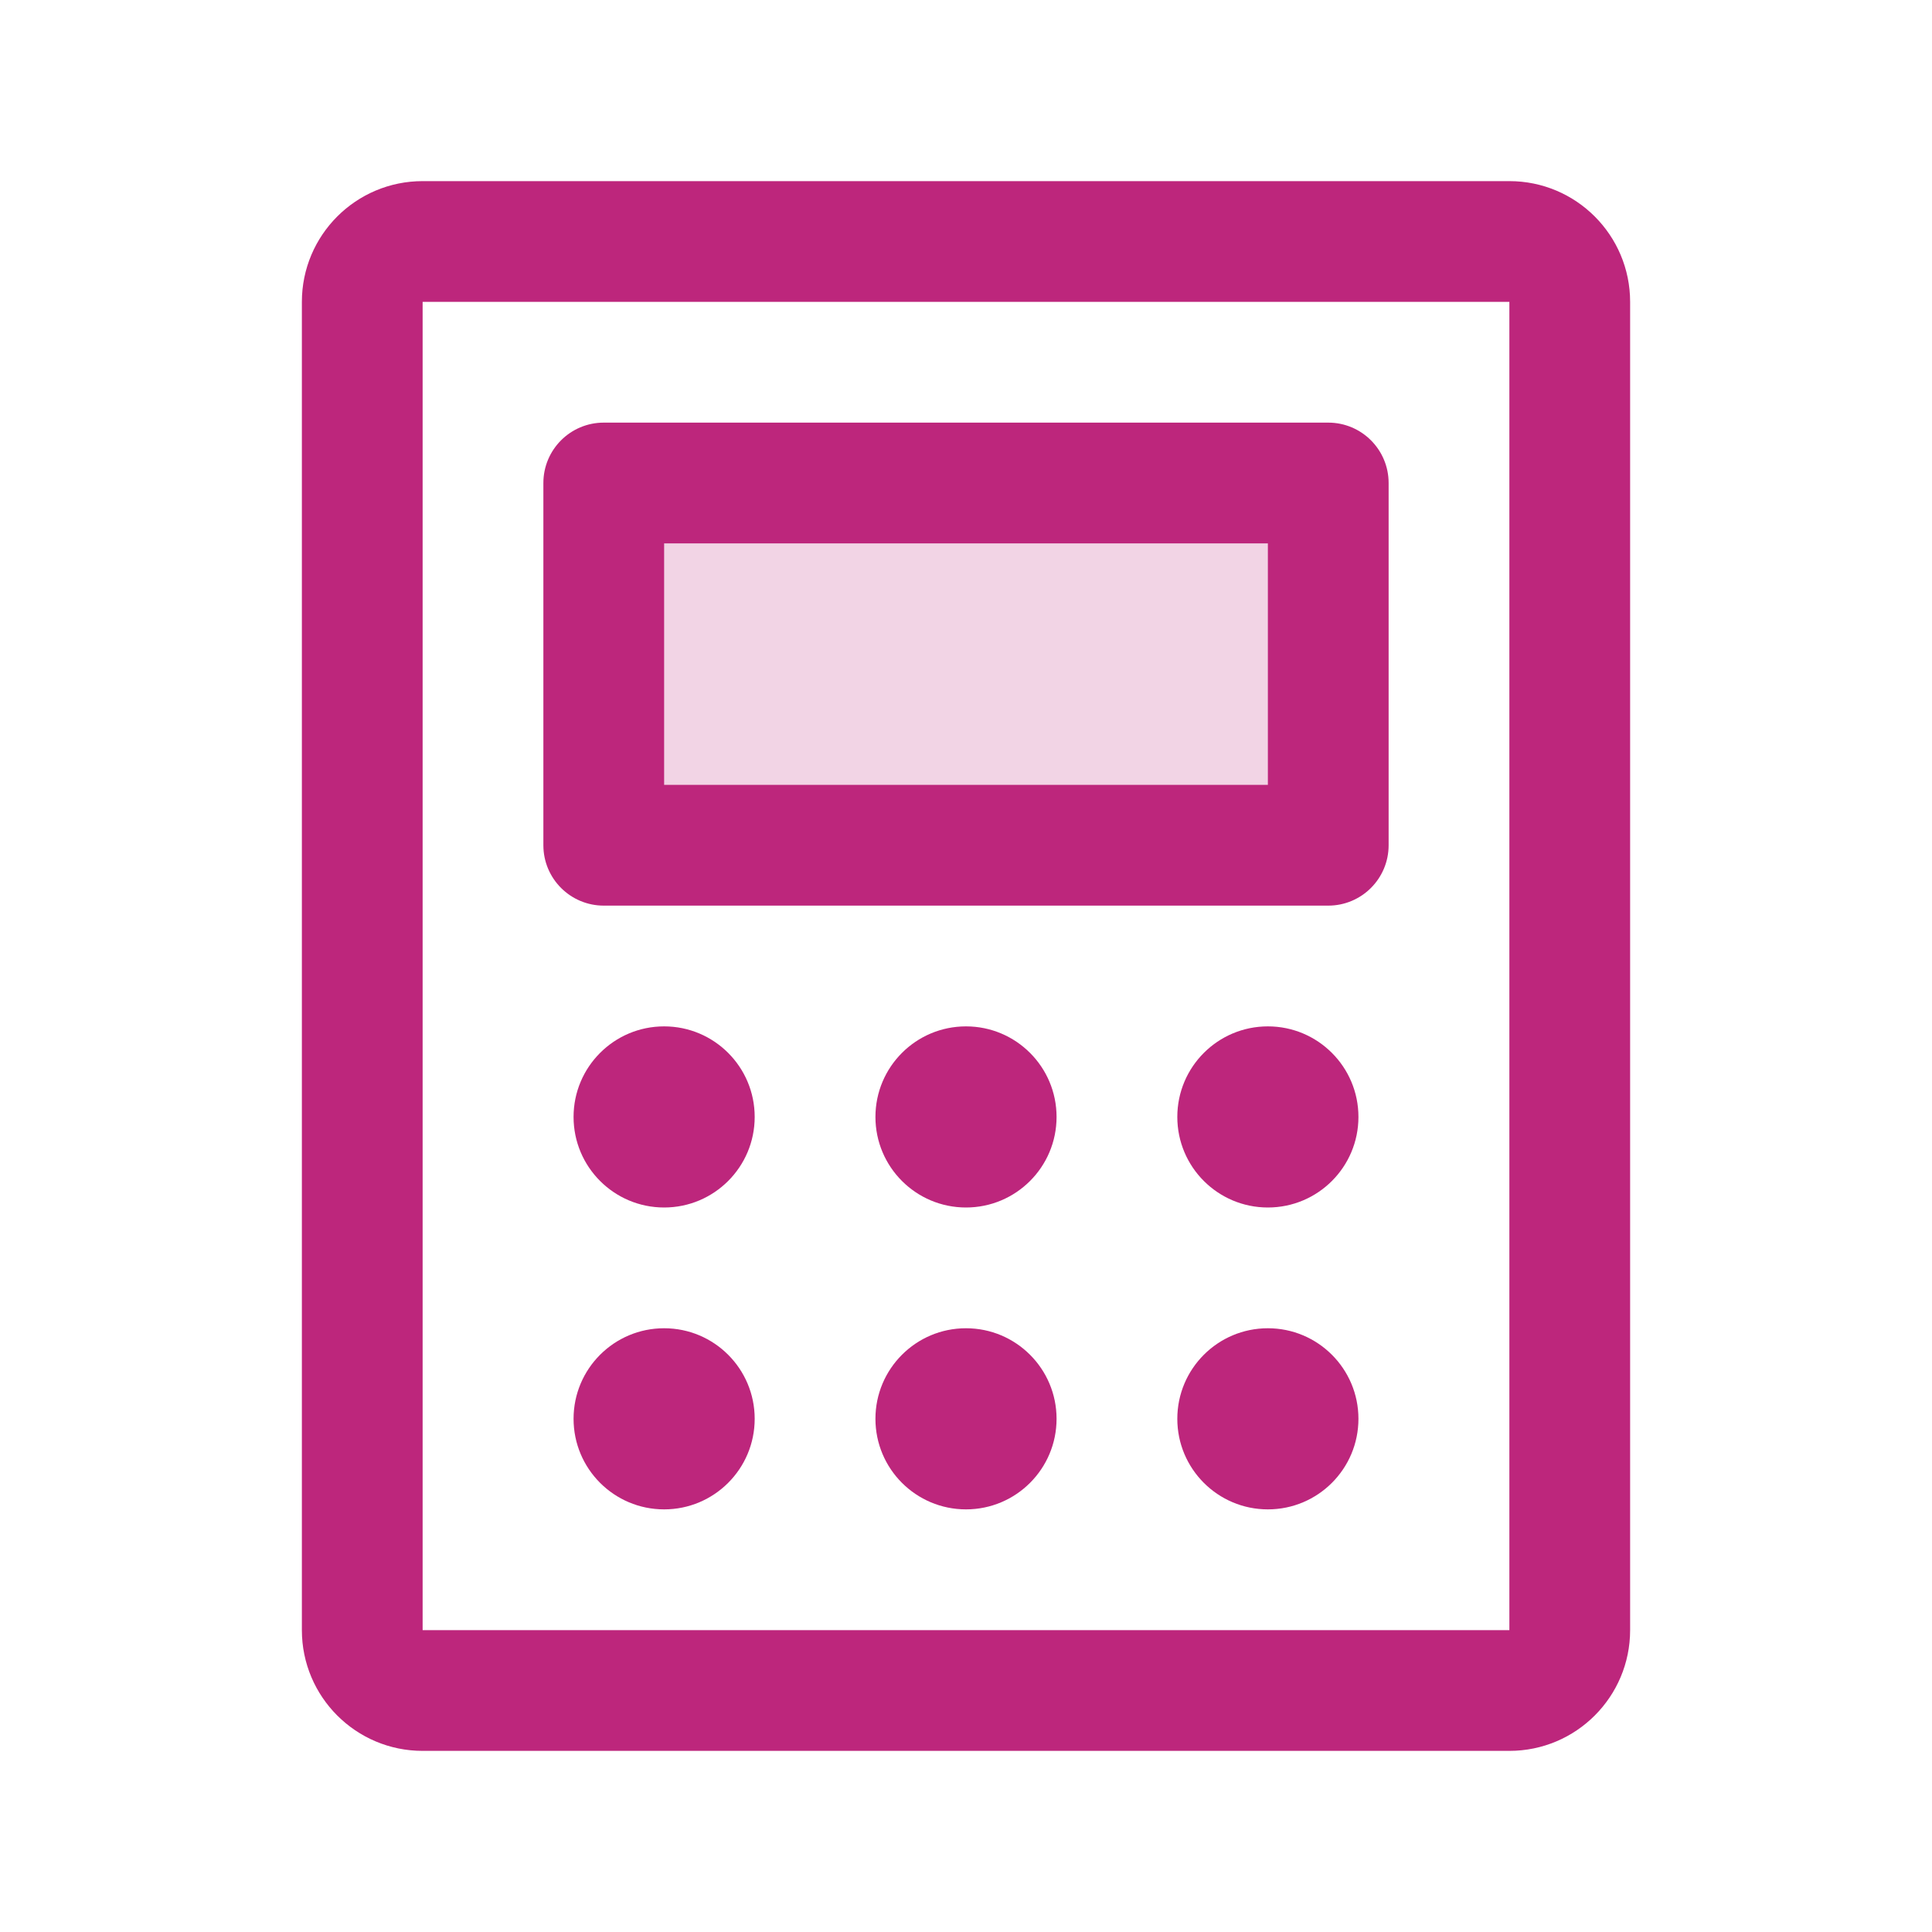
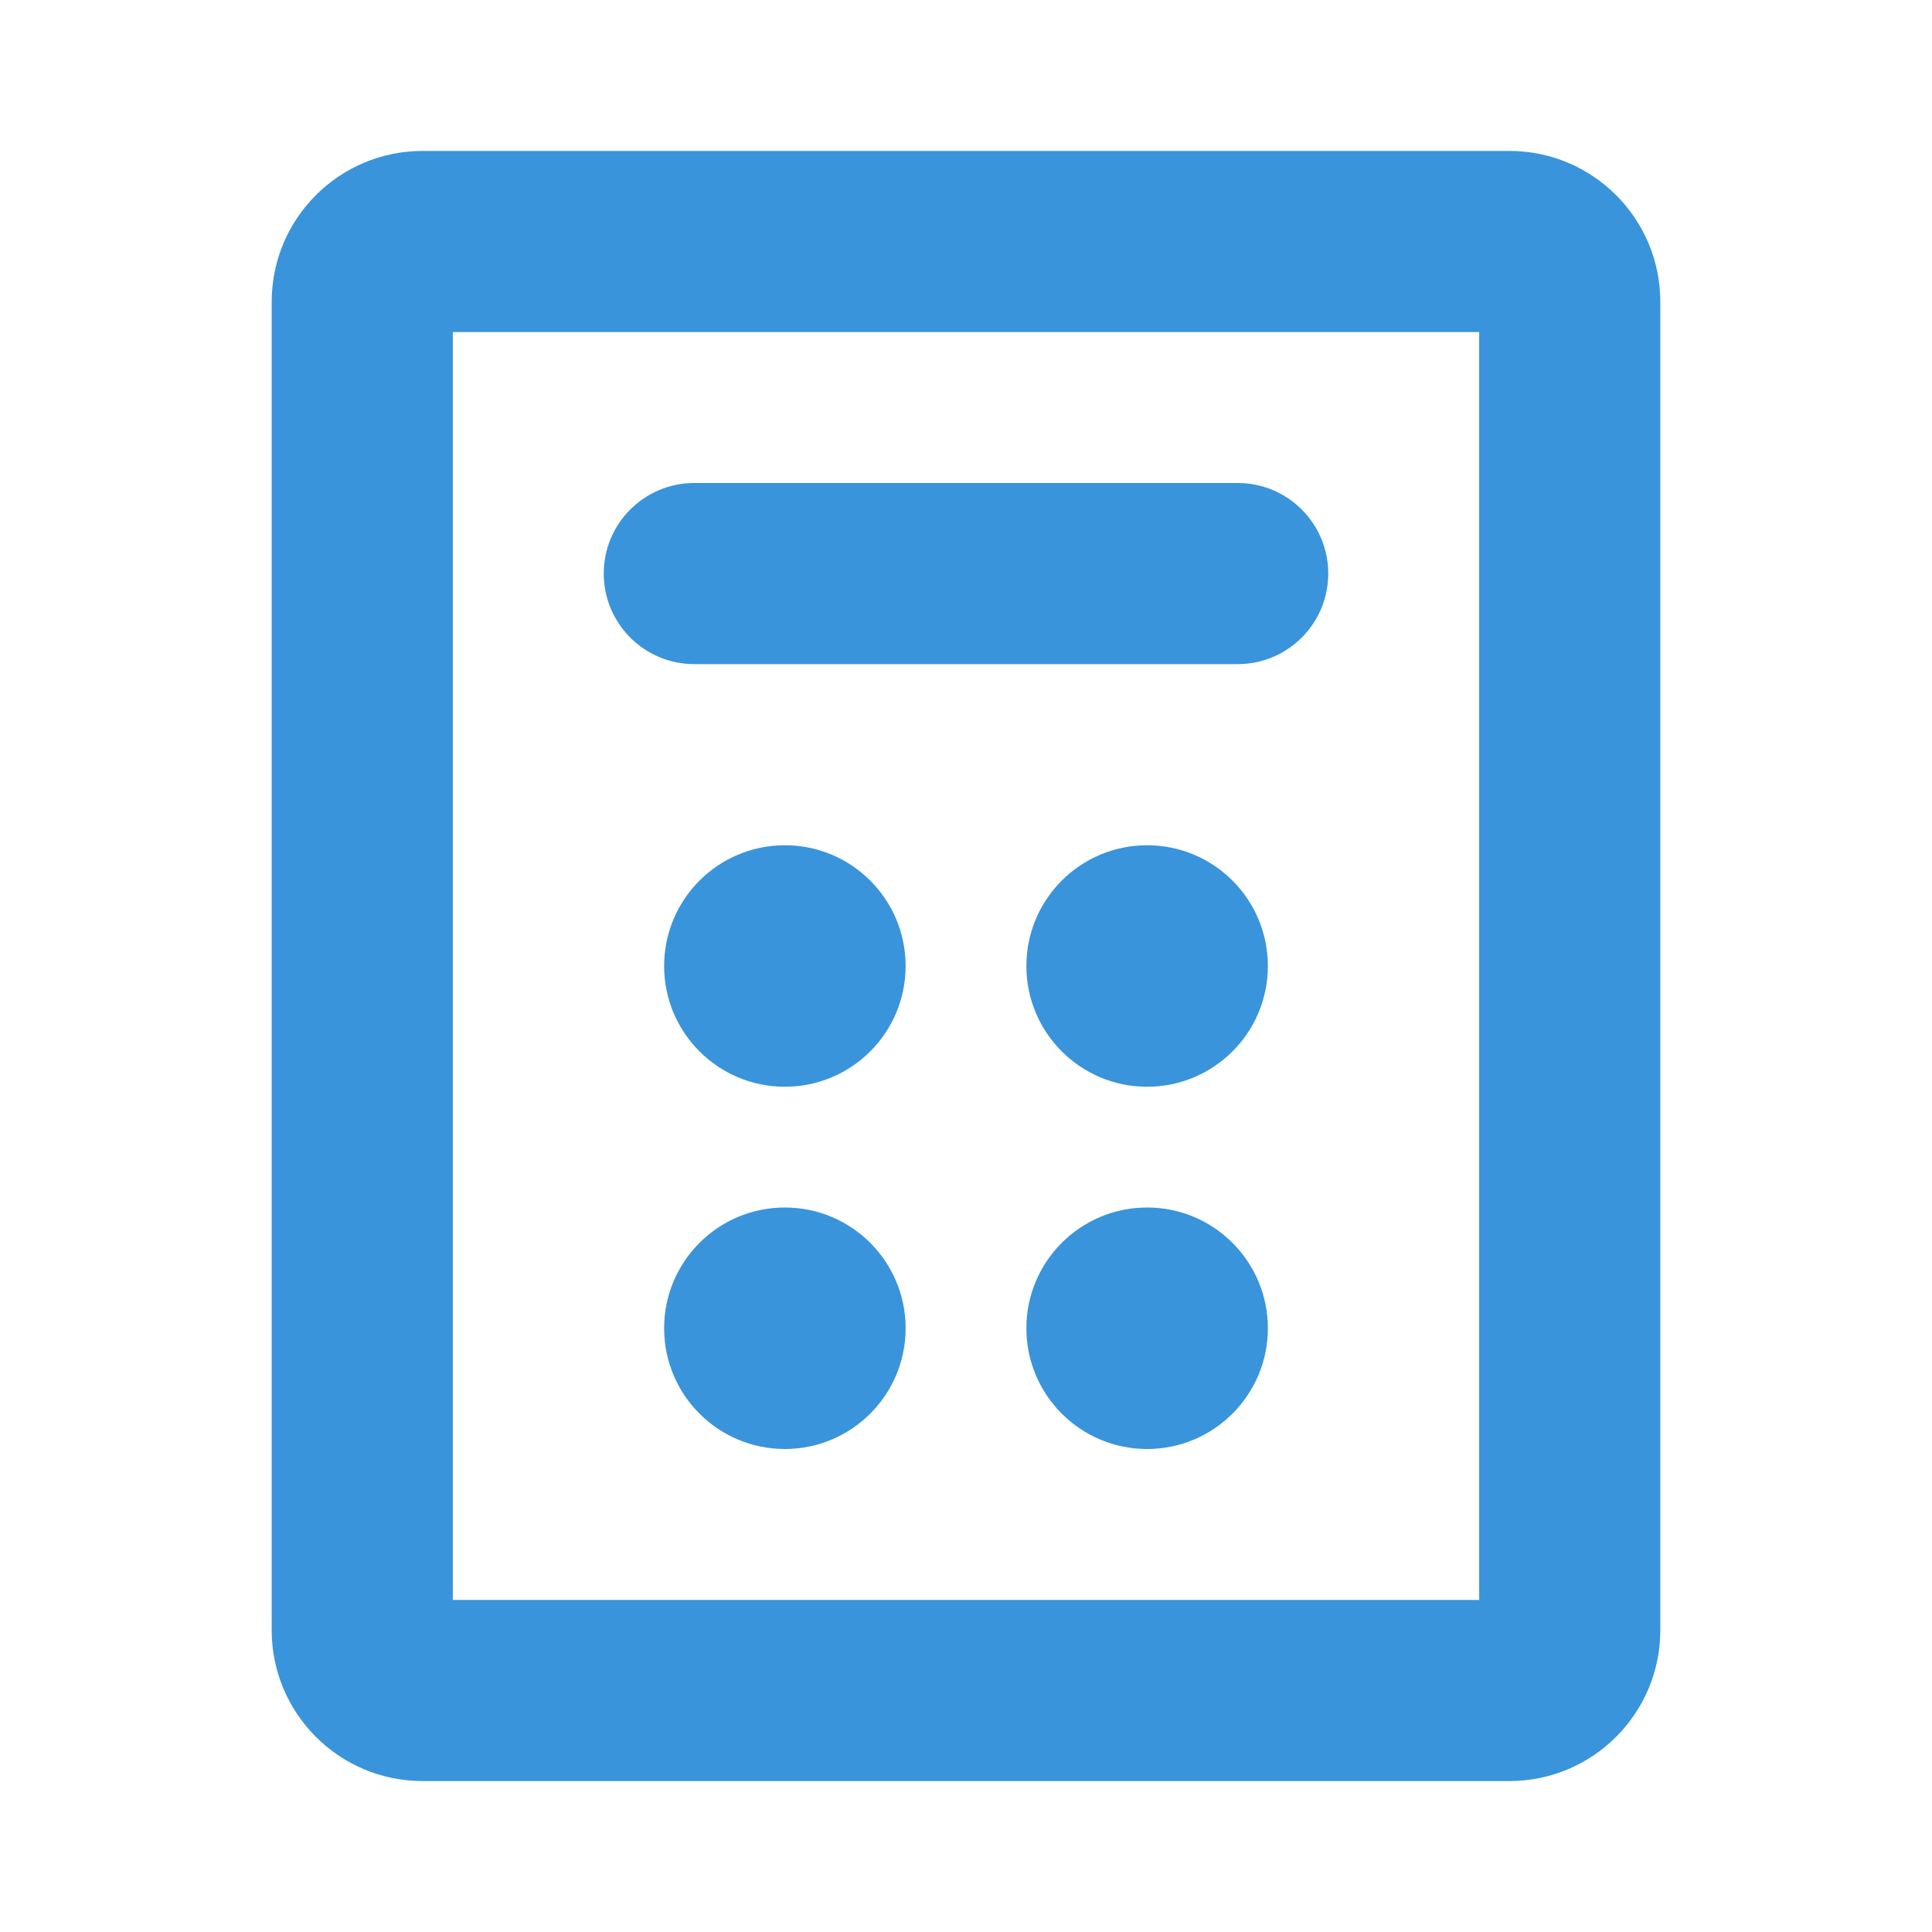
- <svg xmlns="http://www.w3.org/2000/svg" width="88" height="88" fill="#bd267c" viewBox="0 0 256 256">
-   <path d="M176,64v48H80V64Z" opacity="0.2" />
-   <path d="M80,120h96a8,8,0,0,0,8-8V64a8,8,0,0,0-8-8H80a8,8,0,0,0-8,8v48A8,8,0,0,0,80,120Zm8-48h80v32H88ZM200,24H56A16,16,0,0,0,40,40V216a16,16,0,0,0,16,16H200a16,16,0,0,0,16-16V40A16,16,0,0,0,200,24Zm0,192H56V40H200ZM100,148a12,12,0,1,1-12-12A12,12,0,0,1,100,148Zm40,0a12,12,0,1,1-12-12A12,12,0,0,1,140,148Zm40,0a12,12,0,1,1-12-12A12,12,0,0,1,180,148Zm-80,40a12,12,0,1,1-12-12A12,12,0,0,1,100,188Zm40,0a12,12,0,1,1-12-12A12,12,0,0,1,140,188Zm40,0a12,12,0,1,1-12-12A12,12,0,0,1,180,188Z" />
+ <svg xmlns="http://www.w3.org/2000/svg" width="56" height="56" fill="#3994db" viewBox="0 0 256 256">
+   <path d="M200,20H56A20,20,0,0,0,36,40V216a20,20,0,0,0,20,20H200a20,20,0,0,0,20-20V40A20,20,0,0,0,200,20Zm-4,192H60V44H196ZM80,76A12,12,0,0,1,92,64h72a12,12,0,0,1,0,24H92A12,12,0,0,1,80,76Zm40,52a16,16,0,1,1-16-16A16,16,0,0,1,120,128Zm48,0a16,16,0,1,1-16-16A16,16,0,0,1,168,128Zm-48,48a16,16,0,1,1-16-16A16,16,0,0,1,120,176Zm48,0a16,16,0,1,1-16-16A16,16,0,0,1,168,176Z" />
</svg>
